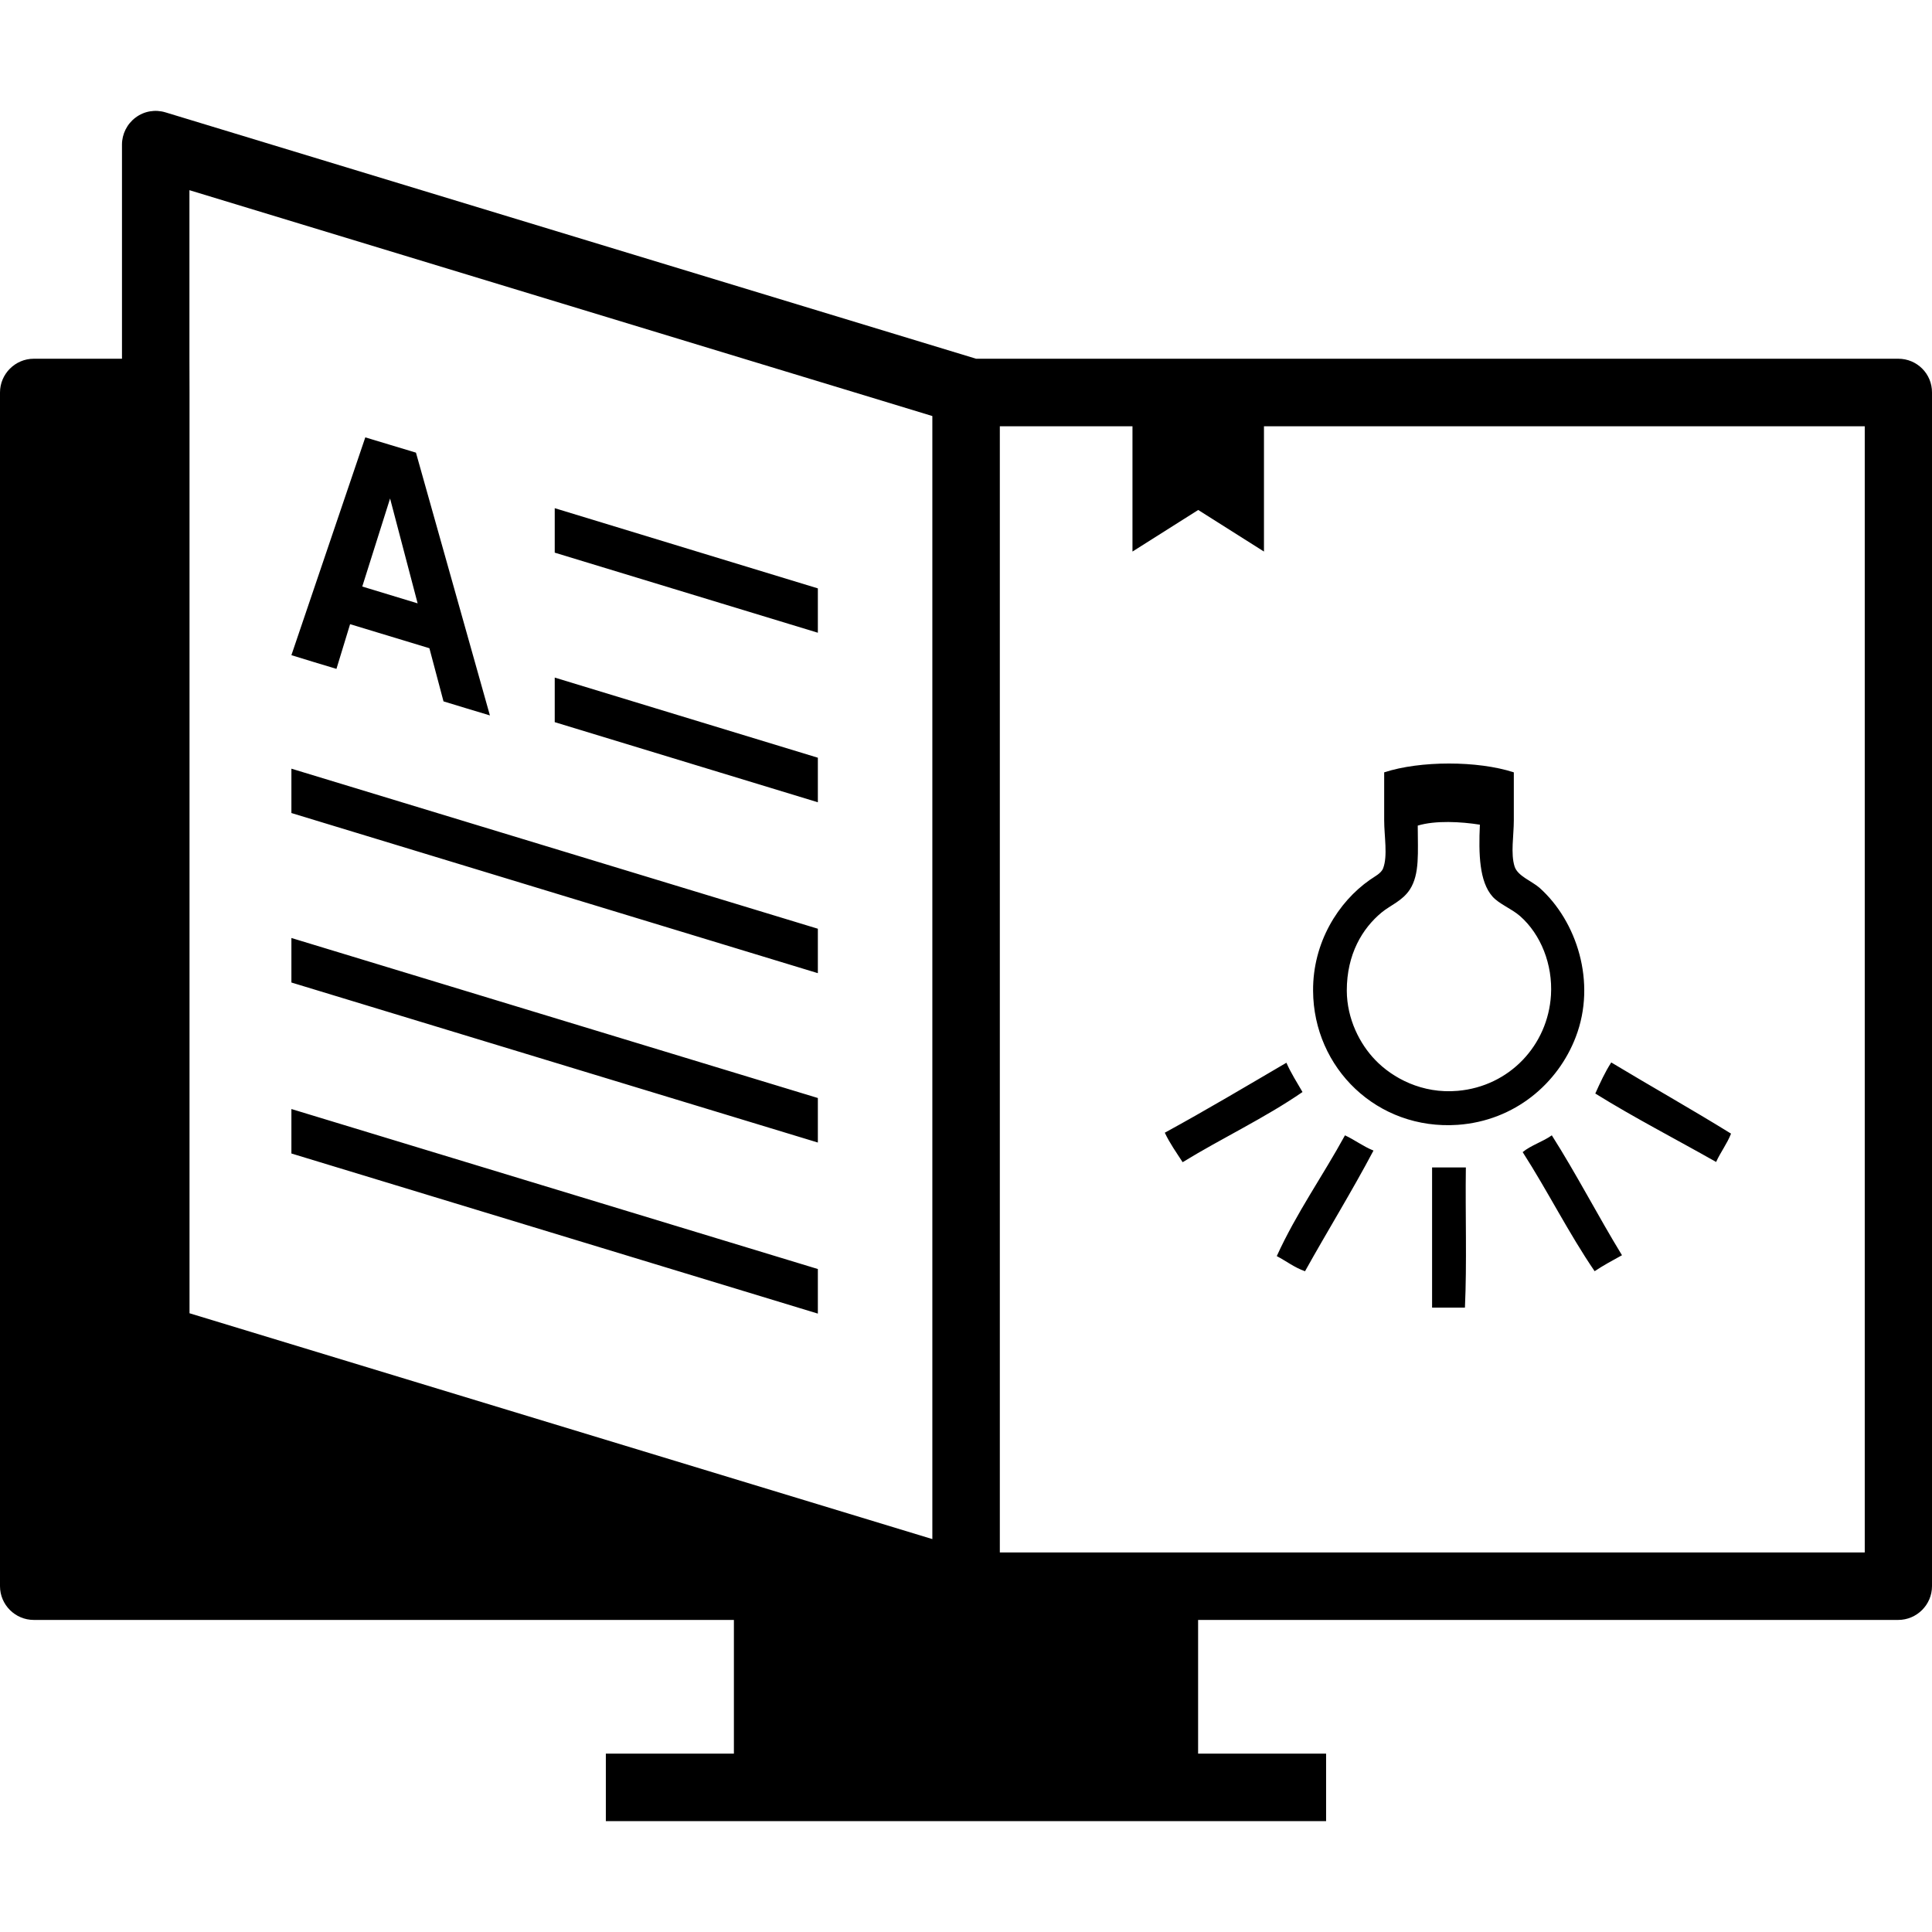
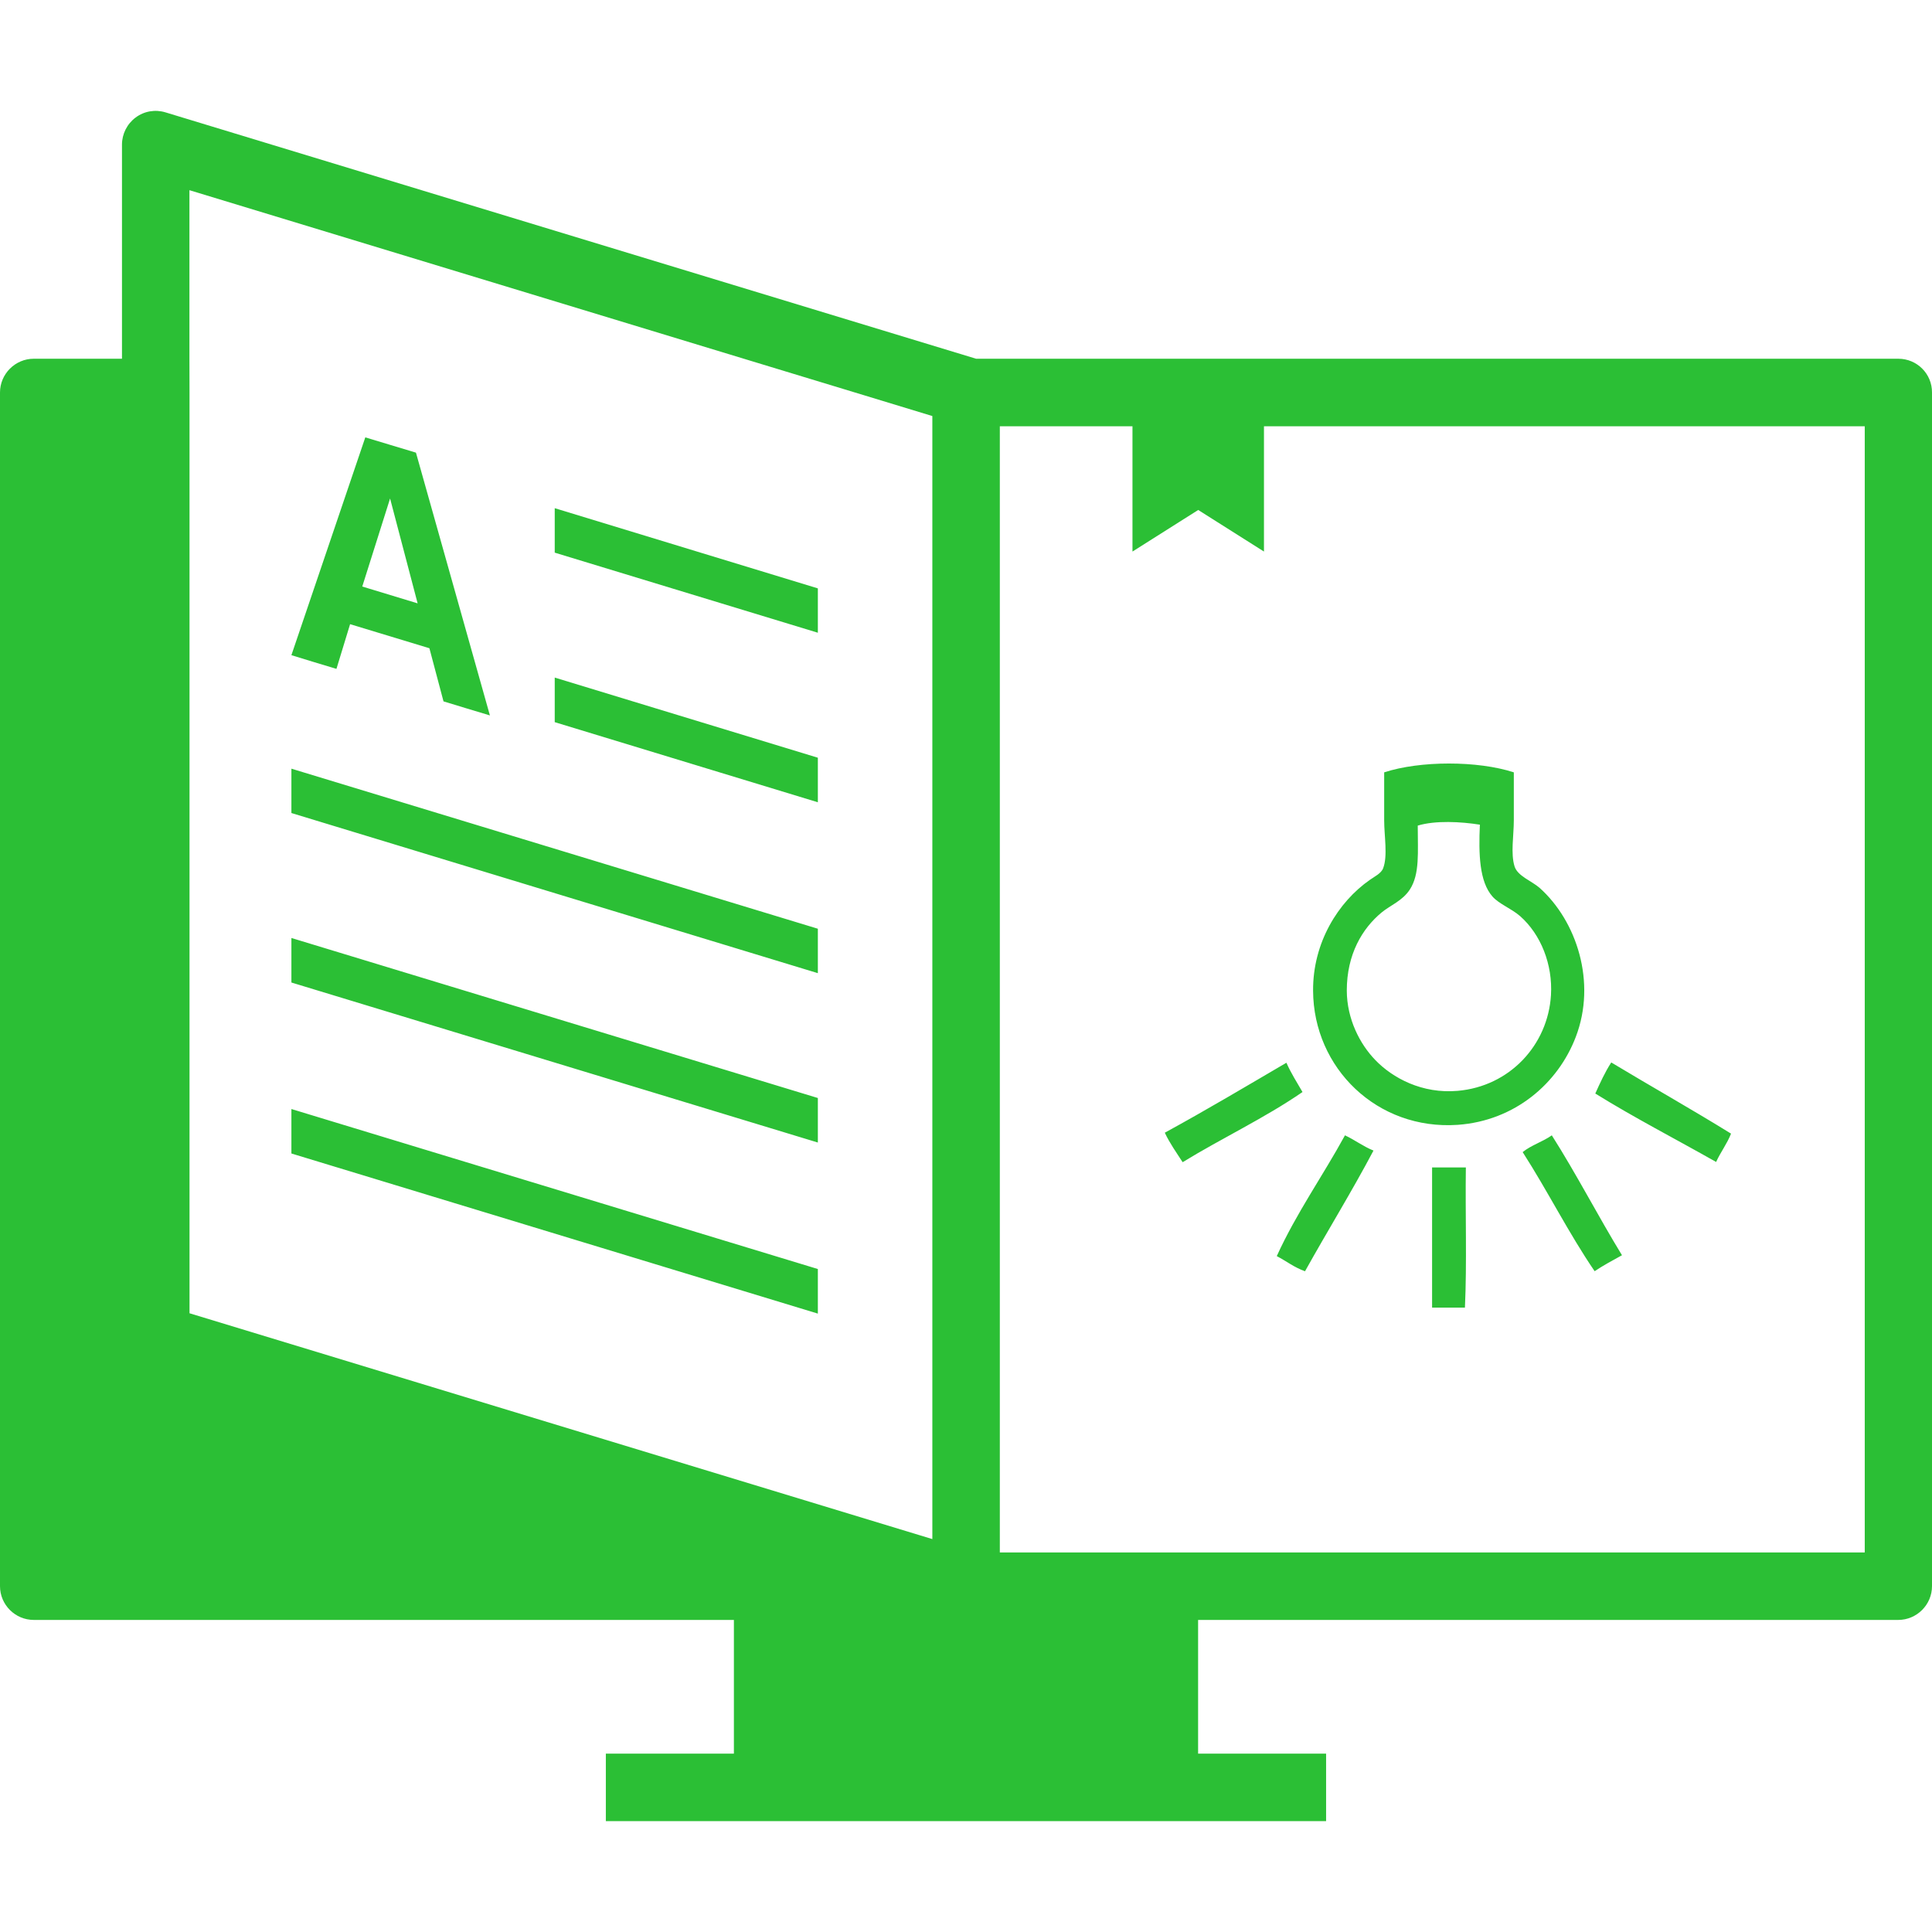
- <svg xmlns="http://www.w3.org/2000/svg" fill="#000000" version="1.1" id="Capa_1" width="800px" height="800px" viewBox="0 0 66.824 66.824" xml:space="preserve">
+ <svg xmlns="http://www.w3.org/2000/svg" fill="hsl(124, 63%, 46%)" version="1.1" id="Capa_1" width="800px" height="800px" viewBox="0 0 66.824 66.824" xml:space="preserve">
  <g>
    <path d="M65.66,12.408H33.755v-0.002L5.726,3.887C5.368,3.778,4.987,3.843,4.691,4.065c-0.296,0.219-0.472,0.57-0.472,0.936v7.407   H1.168C0.526,12.408,0,12.934,0,13.576v41.286c0,0.644,0.526,1.168,1.168,1.168h24.216v4.624h-4.429v1.168v1.167h24.912v-1.167   v-1.168H41.44V56.03h24.216c0.641,0,1.168-0.524,1.168-1.168V13.576C66.828,12.93,66.306,12.408,65.66,12.408z M6.552,12.408V6.578   l19.179,5.831l3.845,1.168l2.672,0.813v0.355v38.489L6.555,45.423V14.744v-1.168L6.552,12.408L6.552,12.408z M64.492,53.696h-29.91   V14.744h4.588v4.333l2.274-1.438l2.274,1.438v-4.333h20.78v38.95h-0.007V53.696z M28.288,21.885l-9.101-2.77v-1.538l9.101,2.774   V21.885z M28.288,27.749l-9.101-2.771v-1.542l9.101,2.772V27.749z M28.288,33.66l-18.209-5.539v-1.534l18.209,5.536V33.66z    M28.288,39.518l-18.209-5.535v-1.54l18.209,5.535V39.518z M28.288,45.435l-18.209-5.538v-1.538l18.209,5.534V45.435z    M11.637,23.135l0.472-1.546l2.743,0.832l0.488,1.838l0.798,0.243l0.807,0.243l-2.558-9.089l-0.876-0.264l-0.876-0.264   l-2.556,7.533l0.786,0.241L11.637,23.135z M13.492,17.242l0.953,3.627l-1.915-0.582L13.492,17.242z M50.669,45.229   c-0.378,0-0.757,0-1.136,0c0-1.615,0-3.237,0-4.85c0.388,0,0.78,0,1.168,0C50.679,41.983,50.74,43.674,50.669,45.229z    M53.674,39.269c0.853,1.342,1.599,2.792,2.427,4.147c-0.324,0.178-0.646,0.352-0.946,0.552c-0.896-1.312-1.625-2.775-2.489-4.119   C52.957,39.611,53.363,39.49,53.674,39.269z M46.52,39.269c0.343,0.16,0.625,0.381,0.986,0.527   c-0.753,1.424-1.588,2.773-2.368,4.174c-0.369-0.13-0.647-0.351-0.977-0.524C44.844,41.947,45.749,40.679,46.52,39.269z    M59.357,40.19c-1.391-0.789-2.828-1.528-4.179-2.367c0.169-0.375,0.338-0.744,0.552-1.075c1.374,0.828,2.783,1.62,4.143,2.462   C59.734,39.565,59.513,39.846,59.357,40.19z M40.288,39.178c1.433-0.782,2.814-1.605,4.206-2.42c0.16,0.362,0.365,0.68,0.557,1.013   c-1.3,0.896-2.787,1.594-4.146,2.427C40.689,39.862,40.464,39.552,40.288,39.178z M50.421,38.906   c1.979-0.142,3.472-1.438,4.083-3.043c0.721-1.883,0.036-4.002-1.255-5.156c-0.27-0.235-0.757-0.406-0.862-0.736   c-0.142-0.446-0.027-1.067-0.027-1.598c0-0.565,0-1.077,0-1.659c-1.25-0.408-3.243-0.406-4.484,0c0,0.535,0,1.089,0,1.659   c0,0.541,0.128,1.236-0.036,1.658c-0.064,0.178-0.306,0.292-0.457,0.4c-1.095,0.763-1.979,2.171-1.966,3.841   C45.432,36.942,47.633,39.098,50.421,38.906z M47.783,31.564c0.306-0.254,0.722-0.401,0.981-0.798   c0.347-0.535,0.273-1.283,0.273-2.21c0.611-0.185,1.496-0.136,2.149-0.032c-0.046,1.018-0.019,1.966,0.433,2.482   c0.227,0.26,0.652,0.416,0.954,0.677c0.723,0.634,1.136,1.678,1.072,2.736c-0.105,1.728-1.429,3.155-3.226,3.311   c-1.228,0.109-2.254-0.442-2.856-1.072c-0.524-0.543-0.976-1.407-0.98-2.393C46.582,33.002,47.122,32.113,47.783,31.564z" />
  </g>
</svg>
